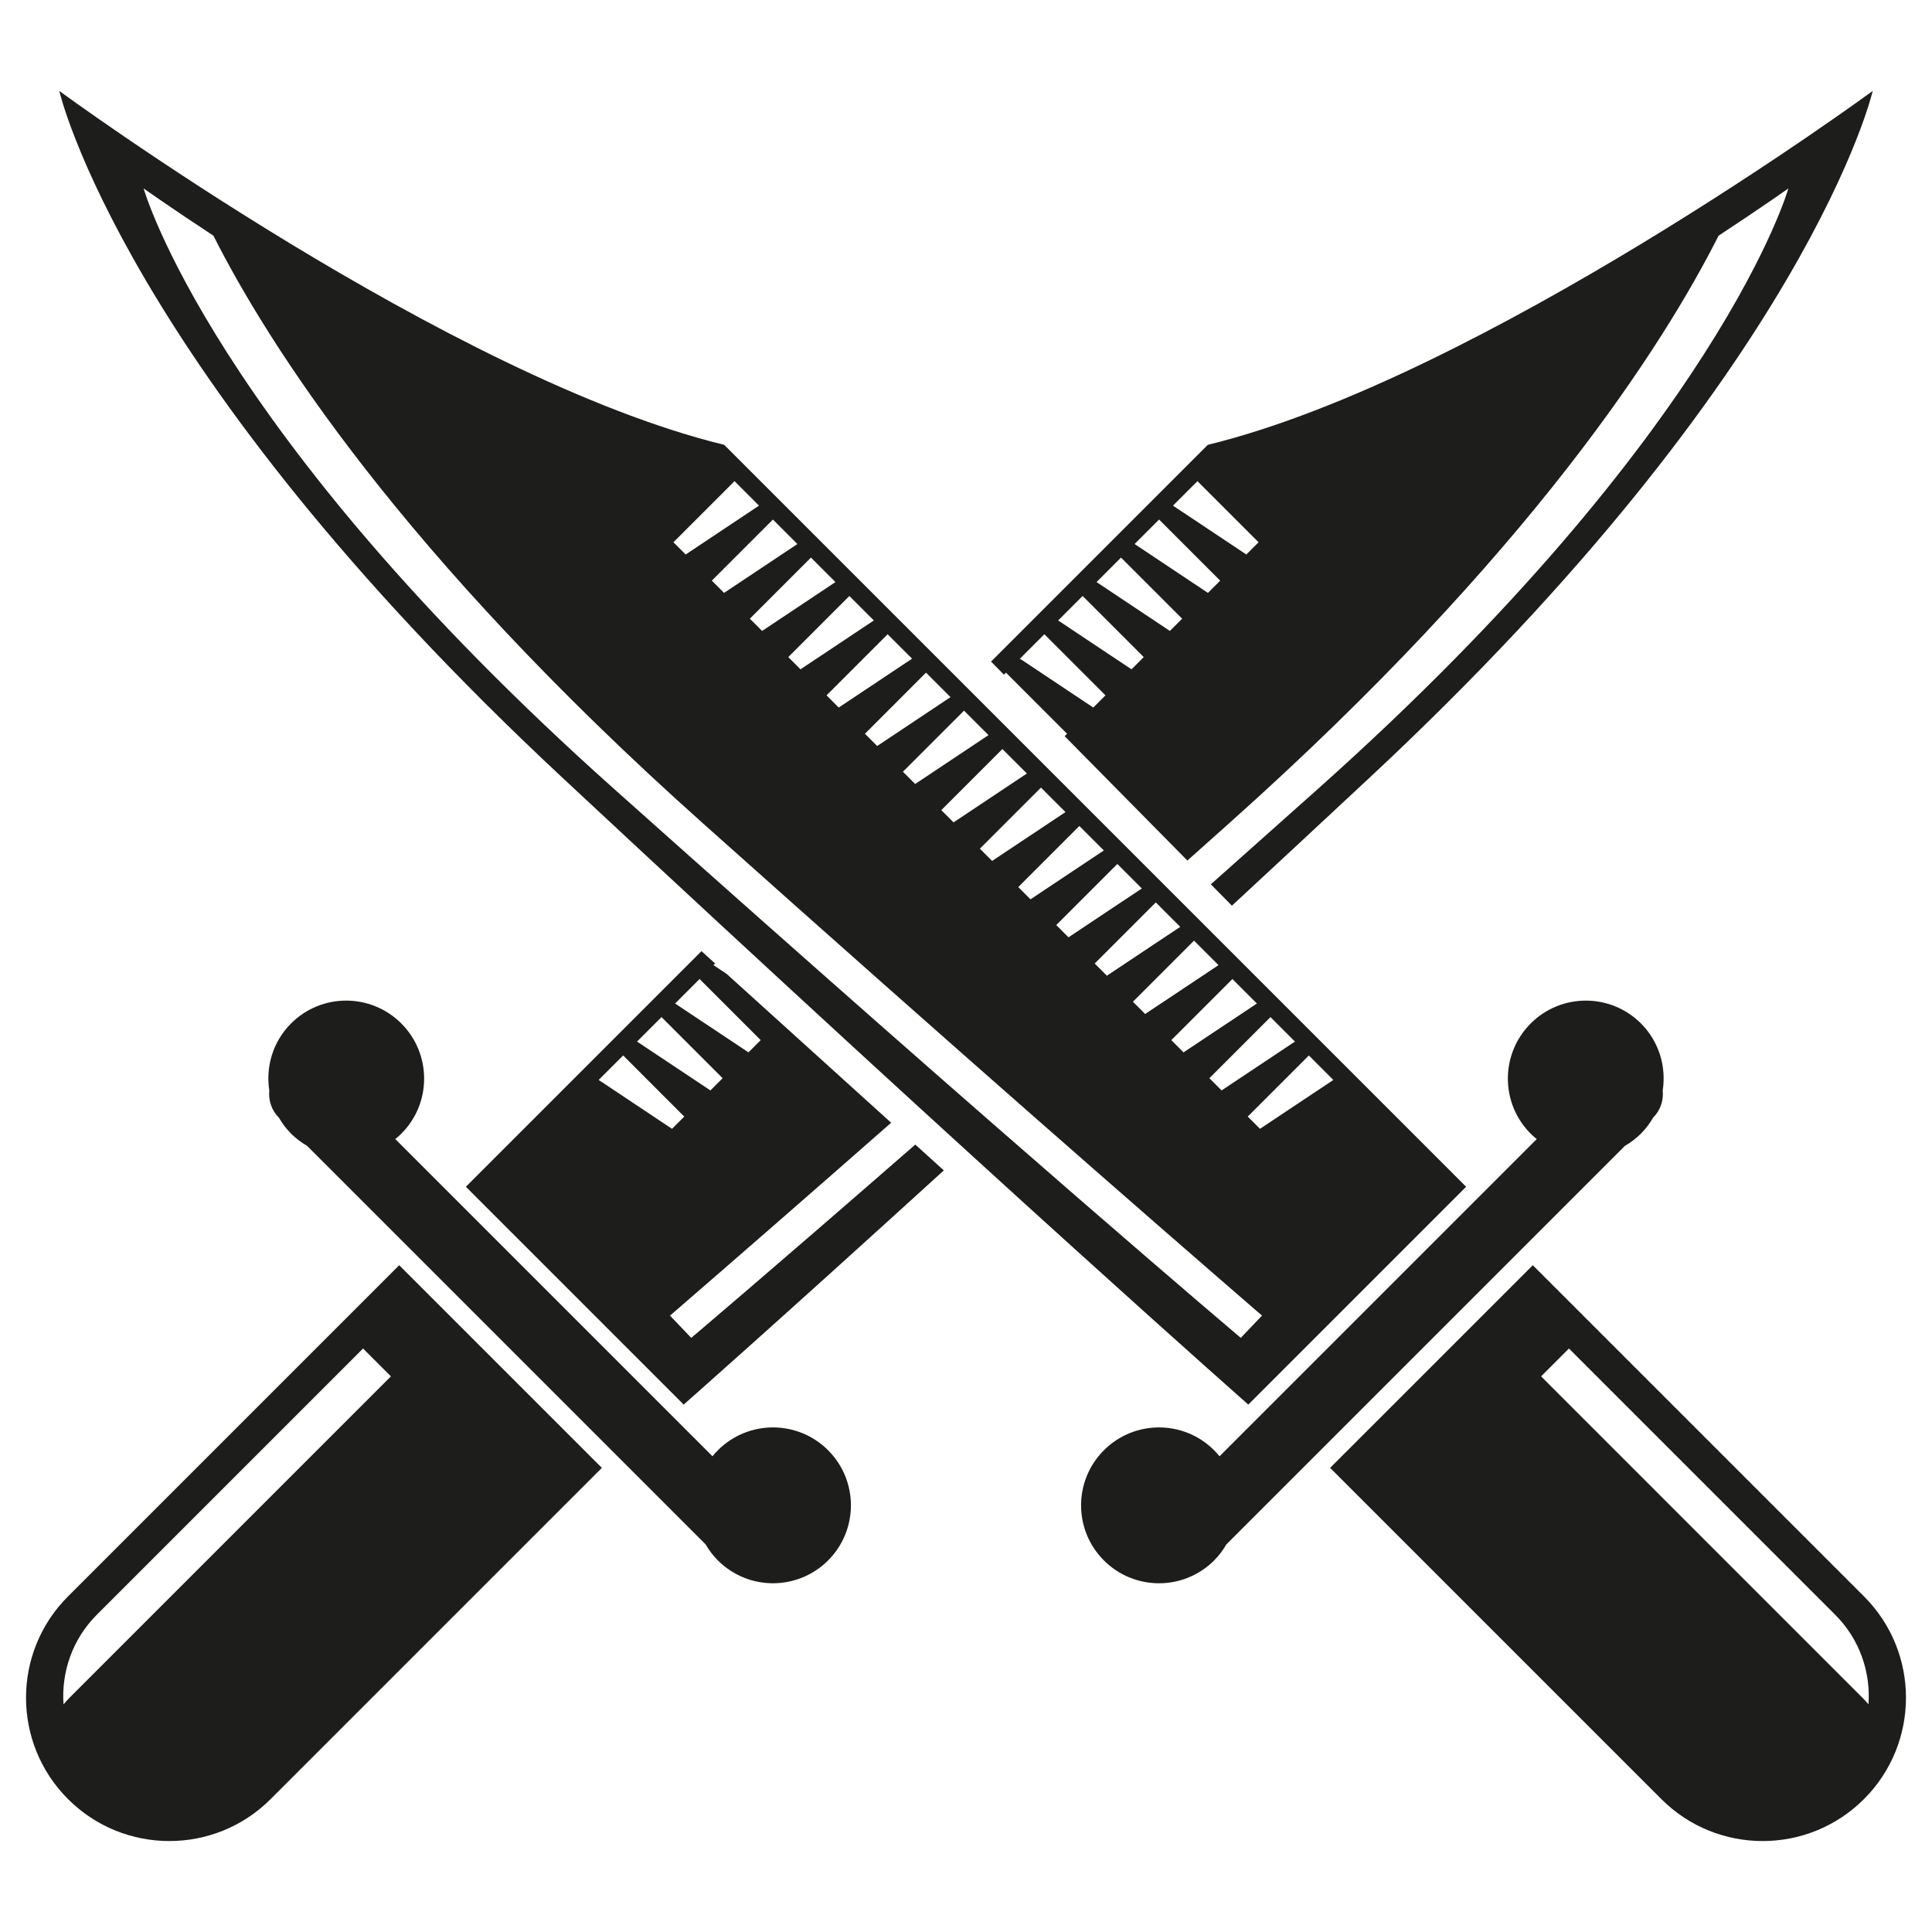
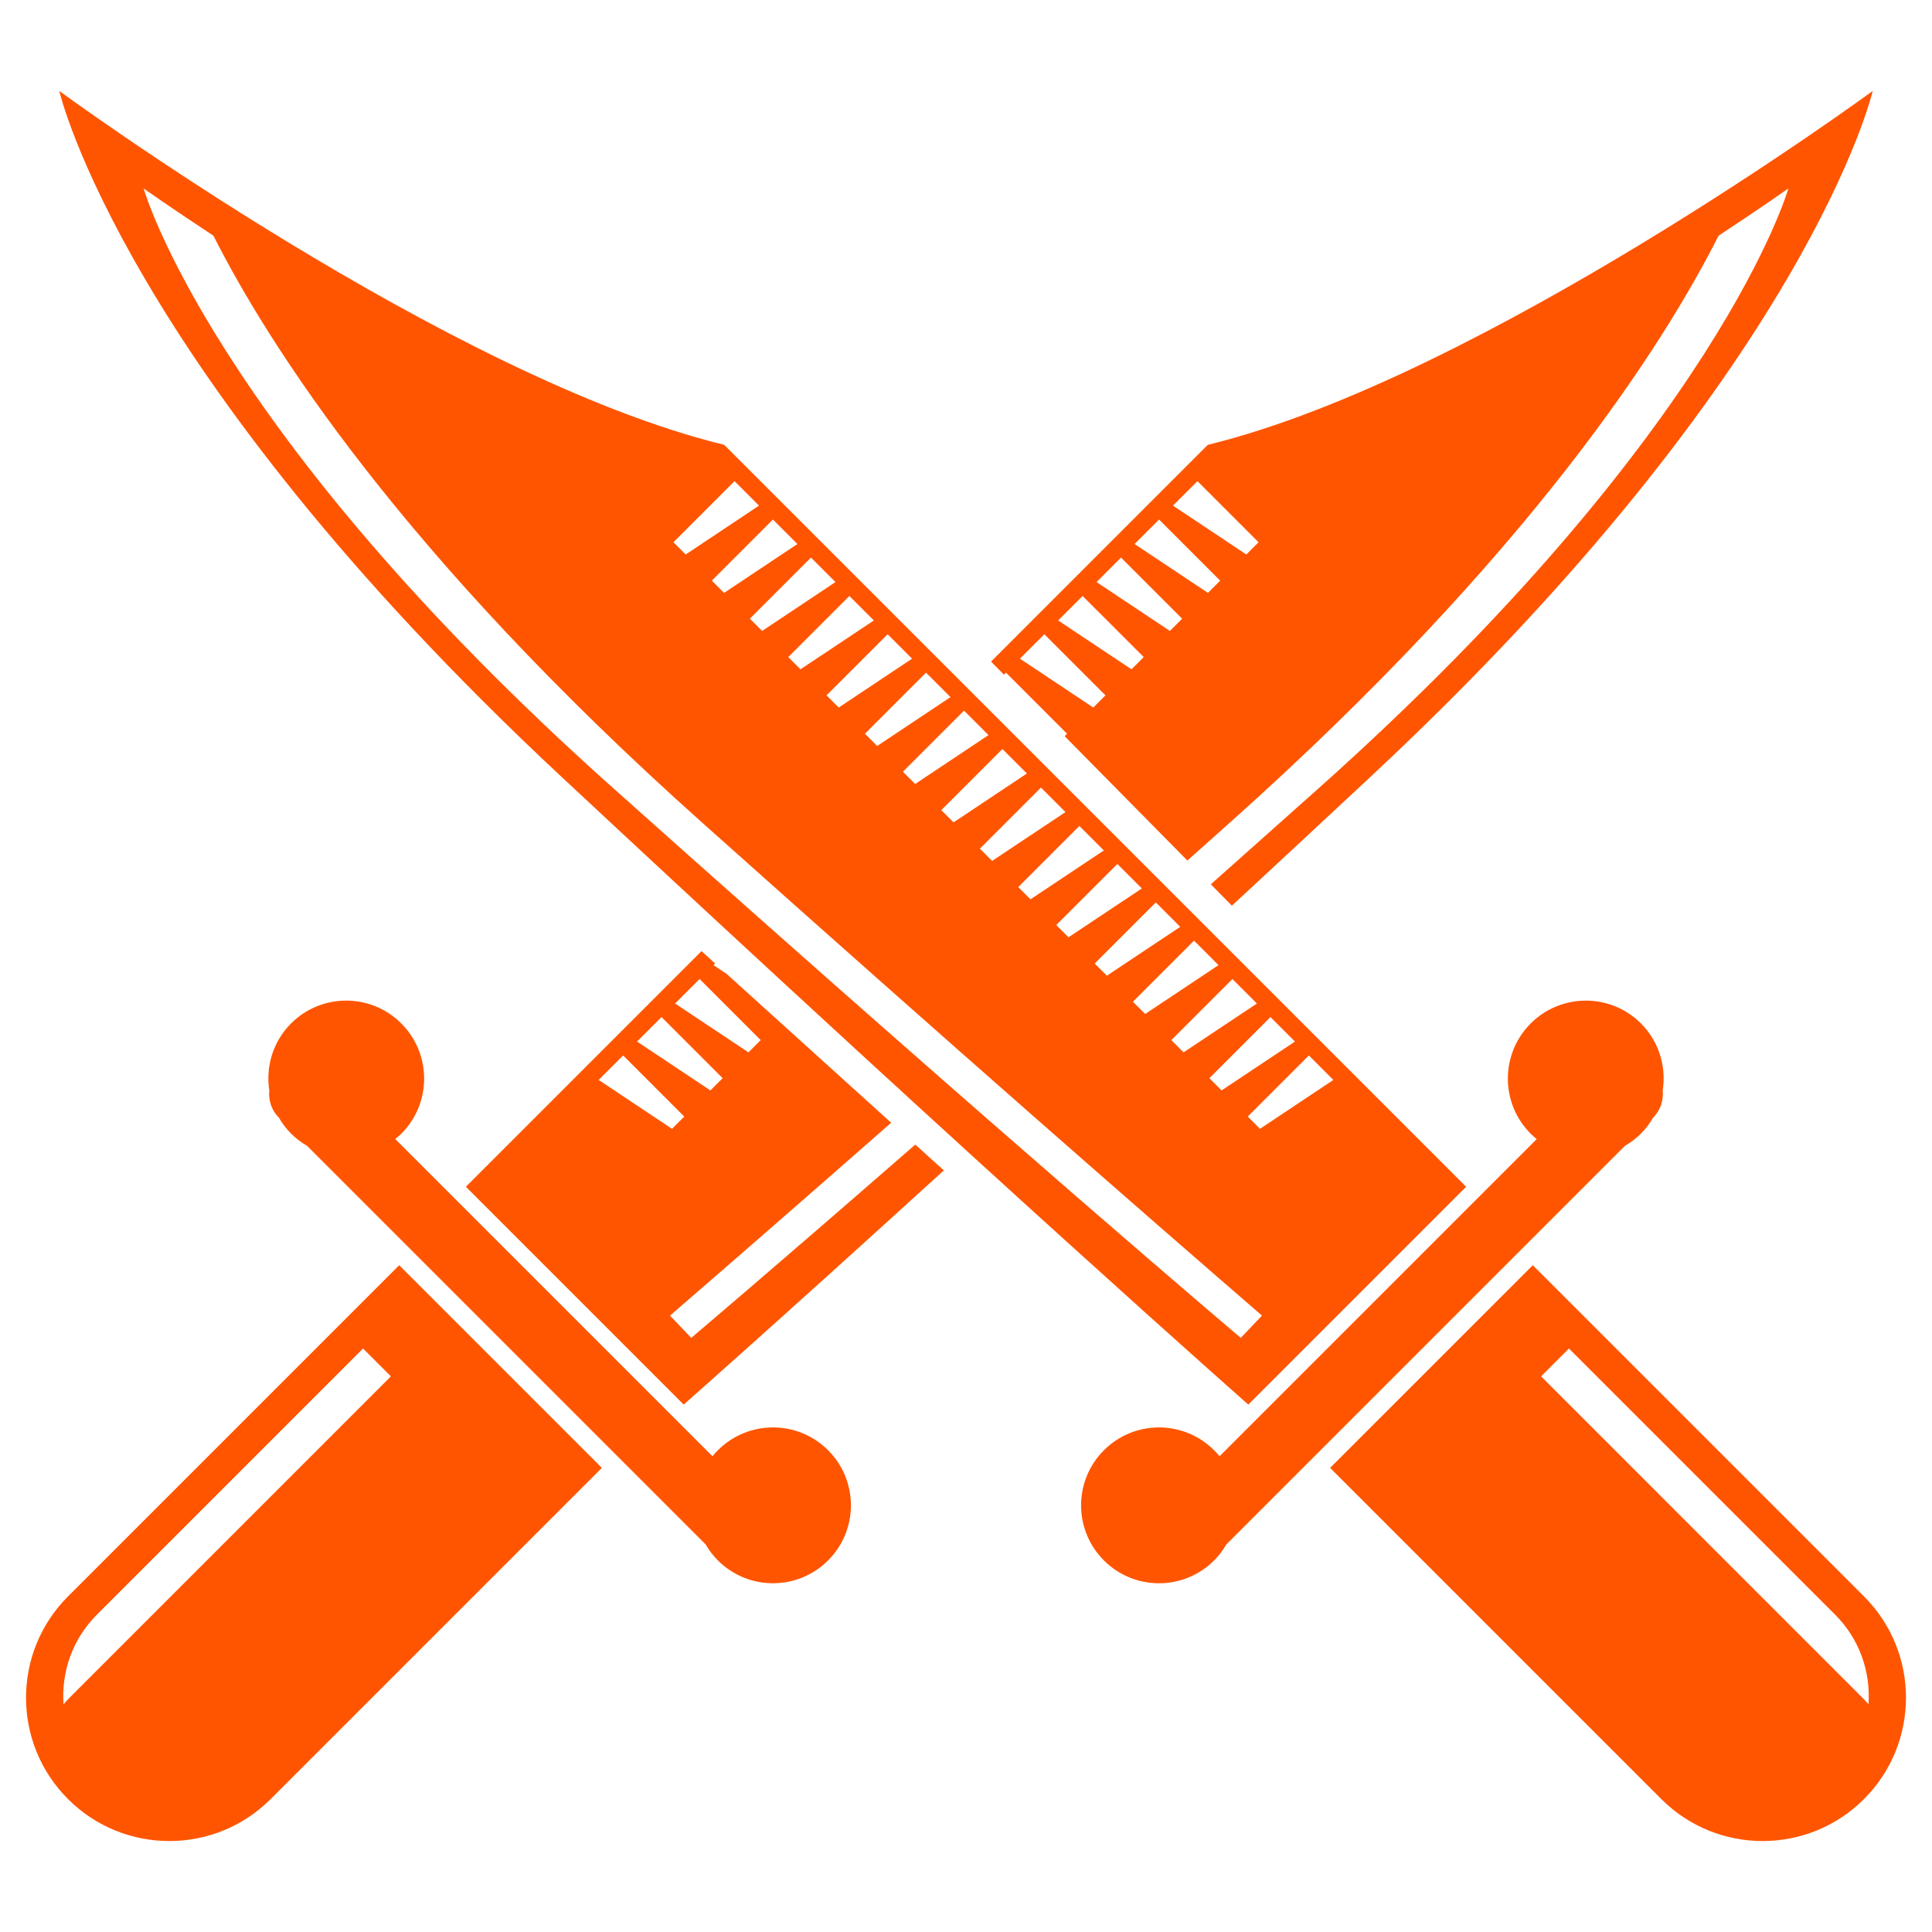
<svg xmlns="http://www.w3.org/2000/svg" enable-background="new 0 0 512 512" height="512px" id="icon" version="1.1" viewBox="0 0 512 512" width="512px" xml:space="preserve">
  <g />
  <g>
-     <path d="M190.25,384.328c-0.517,0.518-0.981,1.046-1.439,1.594l-84.061-84.059c0.562-0.443,1.089-0.912,1.608-1.429   c8.067-8.064,8.052-21.149-0.018-29.216c-8.049-8.052-21.134-8.069-29.201-0.002c-4.838,4.839-6.748,11.479-5.776,17.788   c-0.247,2.546,0.561,5.2,2.515,7.155l0.033,0.031c0.876,1.515,1.938,2.942,3.228,4.23c1.302,1.303,2.727,2.365,4.246,3.245   l105.618,105.621c0.88,1.517,1.941,2.942,3.246,4.245c8.069,8.066,21.136,8.064,29.203-0.003c8.067-8.066,8.067-21.136,0-29.2   C211.385,376.264,198.318,376.264,190.25,384.328z" fill="#1D1D1B" />
-     <path d="M18.001,423.085c-14.811,14.813-14.809,38.861,0.021,53.689c14.824,14.827,38.872,14.83,53.687,0.018   l87.791-87.793l-53.707-53.705L18.001,423.085z M18.278,450.072c-0.515,0.518-0.97,1.062-1.443,1.594   c-0.604-8.52,2.323-17.242,8.825-23.745l70.552-70.551l7.385,7.384L18.278,450.072z" fill="#1D1D1B" />
-     <path d="M434.861,300.422c1.289-1.288,2.35-2.716,3.226-4.23l0.035-0.031c1.955-1.955,2.76-4.609,2.514-7.155   c0.971-6.309-0.938-12.949-5.774-17.788c-8.069-8.067-21.152-8.05-29.204,0.002c-8.068,8.066-8.081,21.151-0.017,29.216   c0.517,0.517,1.049,0.985,1.61,1.429l-84.061,84.059c-0.458-0.548-0.924-1.076-1.44-1.594c-8.067-8.064-21.134-8.064-29.203,0.002   c-8.067,8.064-8.067,21.134-0.002,29.2c8.071,8.067,21.138,8.069,29.205,0.003c1.304-1.303,2.365-2.729,3.245-4.245l105.62-105.621   C432.131,302.787,433.56,301.725,434.861,300.422z" fill="#1D1D1B" />
-     <path d="M148.868,205.929c116.402,108.578,181.949,166.299,181.949,166.299l57.724-57.722L191.914,117.882   c-72.401-17.603-176.202-93.78-176.202-93.78S32.47,97.349,148.868,205.929z M353.351,286.197l-19.44,12.952l-3.245-3.246   l16.197-16.197L353.351,286.197z M343.176,276.024l-19.438,12.95l-3.243-3.243l16.195-16.195L343.176,276.024z M333.093,265.942   l-19.442,12.946l-3.242-3.243l16.196-16.194L333.093,265.942z M322.921,255.77l-19.441,12.947l-3.245-3.245l16.195-16.196   L322.921,255.77z M312.776,245.623l-19.44,12.95l-3.23-3.229l16.195-16.194L312.776,245.623z M302.602,235.448l-19.438,12.949   l-3.246-3.246l16.193-16.193L302.602,235.448z M292.531,225.38l-19.438,12.949l-3.244-3.243l16.193-16.195L292.531,225.38z    M282.359,215.208l-19.438,12.949l-3.246-3.248l16.193-16.193L282.359,215.208z M272.142,204.985l-19.443,12.952l-3.244-3.246   l16.195-16.195L272.142,204.985z M261.964,194.813l-19.435,12.951l-3.248-3.245l16.197-16.195L261.964,194.813z M251.898,184.747   l-19.438,12.949l-3.246-3.245l16.192-16.195L251.898,184.747z M241.708,174.557l-19.44,12.951l-3.226-3.232l16.193-16.192   L241.708,174.557z M231.58,164.428l-19.442,12.949l-3.239-3.243l16.193-16.195L231.58,164.428z M221.407,154.256l-19.44,12.949   l-3.246-3.245l16.194-16.195L221.407,154.256z M211.325,144.172l-19.441,12.95l-3.246-3.248l16.195-16.192L211.325,144.172z    M194.661,127.509l6.488,6.489l-19.438,12.949l-3.246-3.243L194.661,127.509z M56.56,62.463   c14.541,28.794,49.779,84.349,129.609,155.624c66.7,59.577,116.99,103.499,148.271,130.563l-5.625,5.901   c0,0-59.813-50.566-166.287-145.665C56.03,113.786,38.061,49.937,38.061,49.937S45.068,54.911,56.56,62.463z" fill="#1D1D1B" />
-     <path d="M493.998,423.085l-87.79-87.791l-53.709,53.705l87.792,87.793c14.815,14.813,38.859,14.81,53.687-0.018   C508.806,461.946,508.811,437.897,493.998,423.085z M493.721,450.072l-85.318-85.318l7.385-7.384l70.553,70.551   c6.505,6.503,9.43,15.226,8.826,23.745C494.691,451.134,494.237,450.59,493.721,450.072z" fill="#1D1D1B" />
-     <path d="M183.185,354.552l-5.624-5.901c15.162-13.116,34.805-30.209,58.605-51.112l-43.611-39.456l-3.474-2.313   l0.434-0.436l-3.609-3.27l-62.445,62.443l57.722,57.722c0,0,24.077-21.202,68.941-62.062l-7.564-6.842   C203.874,337.061,183.185,354.552,183.185,354.552z M185.397,259.451l16.195,16.194l-3.243,3.243l-19.443-12.946L185.397,259.451z    M175.312,269.536l16.194,16.195l-3.243,3.243l-19.438-12.95L175.312,269.536z M165.142,279.706l16.193,16.197l-3.246,3.246   l-19.438-12.952L165.142,279.706z" fill="#1D1D1B" />
-     <path d="M266.594,178.256l16.193,16.195l-0.645,0.643l32.525,32.958c3.67-3.274,7.39-6.589,11.165-9.965   c79.824-71.275,115.066-126.83,129.609-155.624c11.488-7.552,18.495-12.526,18.495-12.526s-17.967,63.849-124.467,158.95   c-9.938,8.88-19.471,17.368-28.586,25.465l5.585,5.661c11.59-10.737,23.816-22.1,36.661-34.083   c116.4-108.58,133.158-181.828,133.158-181.828s-103.803,76.177-176.204,93.78l-57.447,57.449l3.417,3.461L266.594,178.256z    M317.339,127.509l16.196,16.195l-3.245,3.243l-19.44-12.949L317.339,127.509z M307.168,137.682l16.194,16.192l-3.247,3.248   l-19.438-12.95L307.168,137.682z M297.082,147.765l16.198,16.195l-3.246,3.245l-19.44-12.949L297.082,147.765z M286.908,157.939   l16.195,16.195l-3.242,3.243l-19.439-12.949L286.908,157.939z M276.764,168.083l16.195,16.192l-3.229,3.232l-19.438-12.951   L276.764,168.083z" fill="#1D1D1B" />
+     <path d="M190.25,384.328c-0.517,0.518-0.981,1.046-1.439,1.594l-84.061-84.059c0.562-0.443,1.089-0.912,1.608-1.429   c8.067-8.064,8.052-21.149-0.018-29.216c-8.049-8.052-21.134-8.069-29.201-0.002c-4.838,4.839-6.748,11.479-5.776,17.788   c-0.247,2.546,0.561,5.2,2.515,7.155l0.033,0.031c0.876,1.515,1.938,2.942,3.228,4.23c1.302,1.303,2.727,2.365,4.246,3.245   l105.618,105.621c0.88,1.517,1.941,2.942,3.246,4.245c8.069,8.066,21.136,8.064,29.203-0.003c8.067-8.066,8.067-21.136,0-29.2   C211.385,376.264,198.318,376.264,190.25,384.328z" fill="#ff5500" />
+     <path d="M18.001,423.085c-14.811,14.813-14.809,38.861,0.021,53.689c14.824,14.827,38.872,14.83,53.687,0.018   l87.791-87.793l-53.707-53.705L18.001,423.085z M18.278,450.072c-0.515,0.518-0.97,1.062-1.443,1.594   c-0.604-8.52,2.323-17.242,8.825-23.745l70.552-70.551l7.385,7.384L18.278,450.072z" fill="#ff5500" />
+     <path d="M434.861,300.422c1.289-1.288,2.35-2.716,3.226-4.23l0.035-0.031c1.955-1.955,2.76-4.609,2.514-7.155   c0.971-6.309-0.938-12.949-5.774-17.788c-8.069-8.067-21.152-8.05-29.204,0.002c-8.068,8.066-8.081,21.151-0.017,29.216   c0.517,0.517,1.049,0.985,1.61,1.429l-84.061,84.059c-0.458-0.548-0.924-1.076-1.44-1.594c-8.067-8.064-21.134-8.064-29.203,0.002   c-8.067,8.064-8.067,21.134-0.002,29.2c8.071,8.067,21.138,8.069,29.205,0.003c1.304-1.303,2.365-2.729,3.245-4.245l105.62-105.621   C432.131,302.787,433.56,301.725,434.861,300.422z" fill="#ff5500" />
+     <path d="M148.868,205.929c116.402,108.578,181.949,166.299,181.949,166.299l57.724-57.722L191.914,117.882   c-72.401-17.603-176.202-93.78-176.202-93.78S32.47,97.349,148.868,205.929z M353.351,286.197l-19.44,12.952l-3.245-3.246   l16.197-16.197L353.351,286.197z M343.176,276.024l-19.438,12.95l-3.243-3.243l16.195-16.195L343.176,276.024z M333.093,265.942   l-19.442,12.946l-3.242-3.243l16.196-16.194L333.093,265.942z M322.921,255.77l-19.441,12.947l-3.245-3.245l16.195-16.196   L322.921,255.77z M312.776,245.623l-19.44,12.95l-3.23-3.229l16.195-16.194L312.776,245.623z M302.602,235.448l-19.438,12.949   l-3.246-3.246l16.193-16.193L302.602,235.448z M292.531,225.38l-19.438,12.949l-3.244-3.243l16.193-16.195L292.531,225.38z    M282.359,215.208l-19.438,12.949l-3.246-3.248l16.193-16.193L282.359,215.208z M272.142,204.985l-19.443,12.952l-3.244-3.246   l16.195-16.195L272.142,204.985z M261.964,194.813l-19.435,12.951l-3.248-3.245l16.197-16.195L261.964,194.813z M251.898,184.747   l-19.438,12.949l-3.246-3.245l16.192-16.195L251.898,184.747z M241.708,174.557l-19.44,12.951l-3.226-3.232l16.193-16.192   L241.708,174.557z M231.58,164.428l-19.442,12.949l-3.239-3.243l16.193-16.195L231.58,164.428z M221.407,154.256l-19.44,12.949   l-3.246-3.245l16.194-16.195L221.407,154.256z M211.325,144.172l-19.441,12.95l-3.246-3.248l16.195-16.192L211.325,144.172z    M194.661,127.509l6.488,6.489l-19.438,12.949l-3.246-3.243L194.661,127.509z M56.56,62.463   c14.541,28.794,49.779,84.349,129.609,155.624c66.7,59.577,116.99,103.499,148.271,130.563l-5.625,5.901   c0,0-59.813-50.566-166.287-145.665C56.03,113.786,38.061,49.937,38.061,49.937S45.068,54.911,56.56,62.463z" fill="#ff5500" />
+     <path d="M493.998,423.085l-87.79-87.791l-53.709,53.705l87.792,87.793c14.815,14.813,38.859,14.81,53.687-0.018   C508.806,461.946,508.811,437.897,493.998,423.085z M493.721,450.072l-85.318-85.318l7.385-7.384l70.553,70.551   c6.505,6.503,9.43,15.226,8.826,23.745C494.691,451.134,494.237,450.59,493.721,450.072z" fill="#ff5500" />
+     <path d="M183.185,354.552l-5.624-5.901c15.162-13.116,34.805-30.209,58.605-51.112l-43.611-39.456l-3.474-2.313   l0.434-0.436l-3.609-3.27l-62.445,62.443l57.722,57.722c0,0,24.077-21.202,68.941-62.062l-7.564-6.842   C203.874,337.061,183.185,354.552,183.185,354.552z M185.397,259.451l16.195,16.194l-3.243,3.243l-19.443-12.946L185.397,259.451z    M175.312,269.536l16.194,16.195l-3.243,3.243l-19.438-12.95L175.312,269.536z M165.142,279.706l16.193,16.197l-3.246,3.246   l-19.438-12.952L165.142,279.706z" fill="#ff5500" />
+     <path d="M266.594,178.256l16.193,16.195l-0.645,0.643l32.525,32.958c3.67-3.274,7.39-6.589,11.165-9.965   c79.824-71.275,115.066-126.83,129.609-155.624c11.488-7.552,18.495-12.526,18.495-12.526s-17.967,63.849-124.467,158.95   c-9.938,8.88-19.471,17.368-28.586,25.465l5.585,5.661c11.59-10.737,23.816-22.1,36.661-34.083   c116.4-108.58,133.158-181.828,133.158-181.828s-103.803,76.177-176.204,93.78l-57.447,57.449l3.417,3.461L266.594,178.256z    M317.339,127.509l16.196,16.195l-3.245,3.243l-19.44-12.949L317.339,127.509z M307.168,137.682l16.194,16.192l-3.247,3.248   l-19.438-12.95L307.168,137.682z M297.082,147.765l16.198,16.195l-3.246,3.245l-19.44-12.949L297.082,147.765z M286.908,157.939   l16.195,16.195l-3.242,3.243l-19.439-12.949L286.908,157.939z M276.764,168.083l16.195,16.192l-3.229,3.232l-19.438-12.951   L276.764,168.083z" fill="#ff5500" />
  </g>
</svg>
